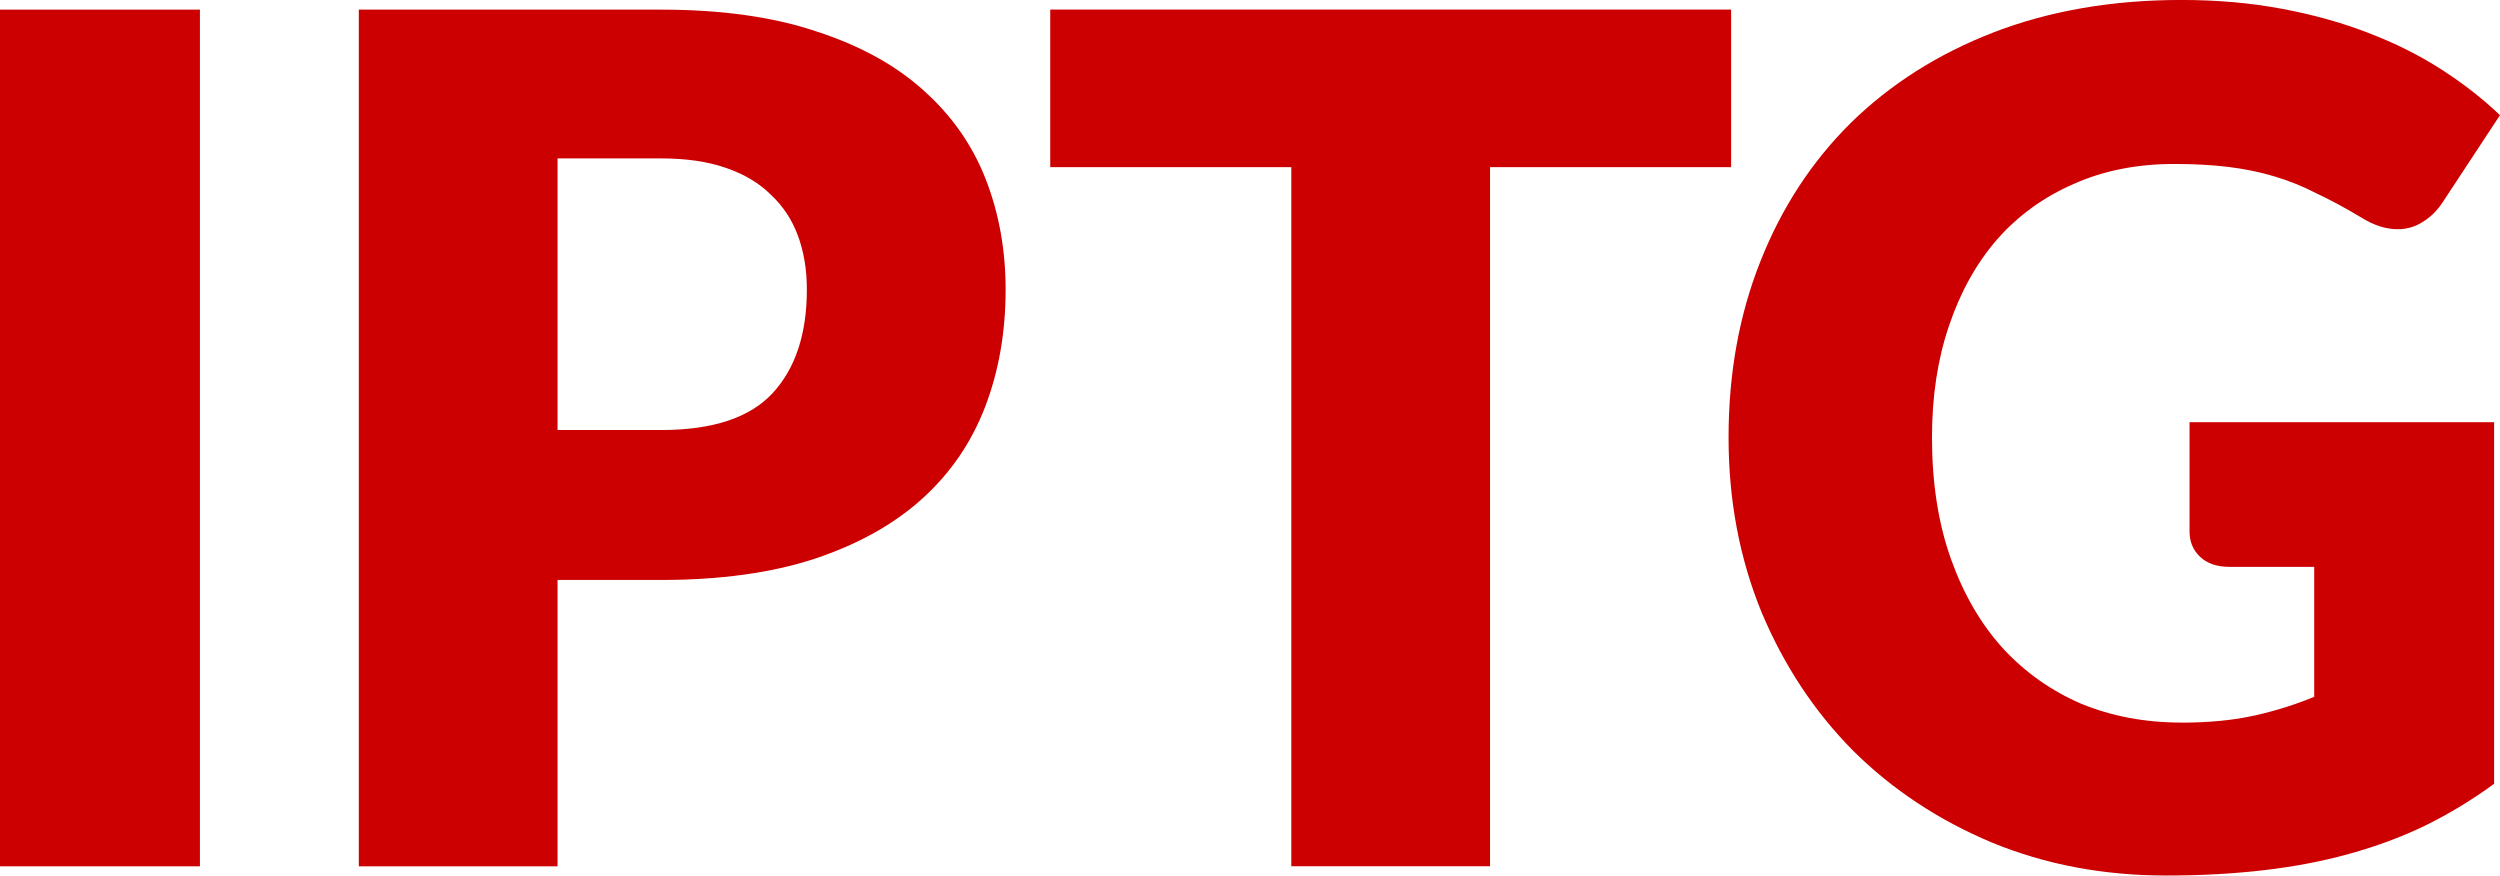
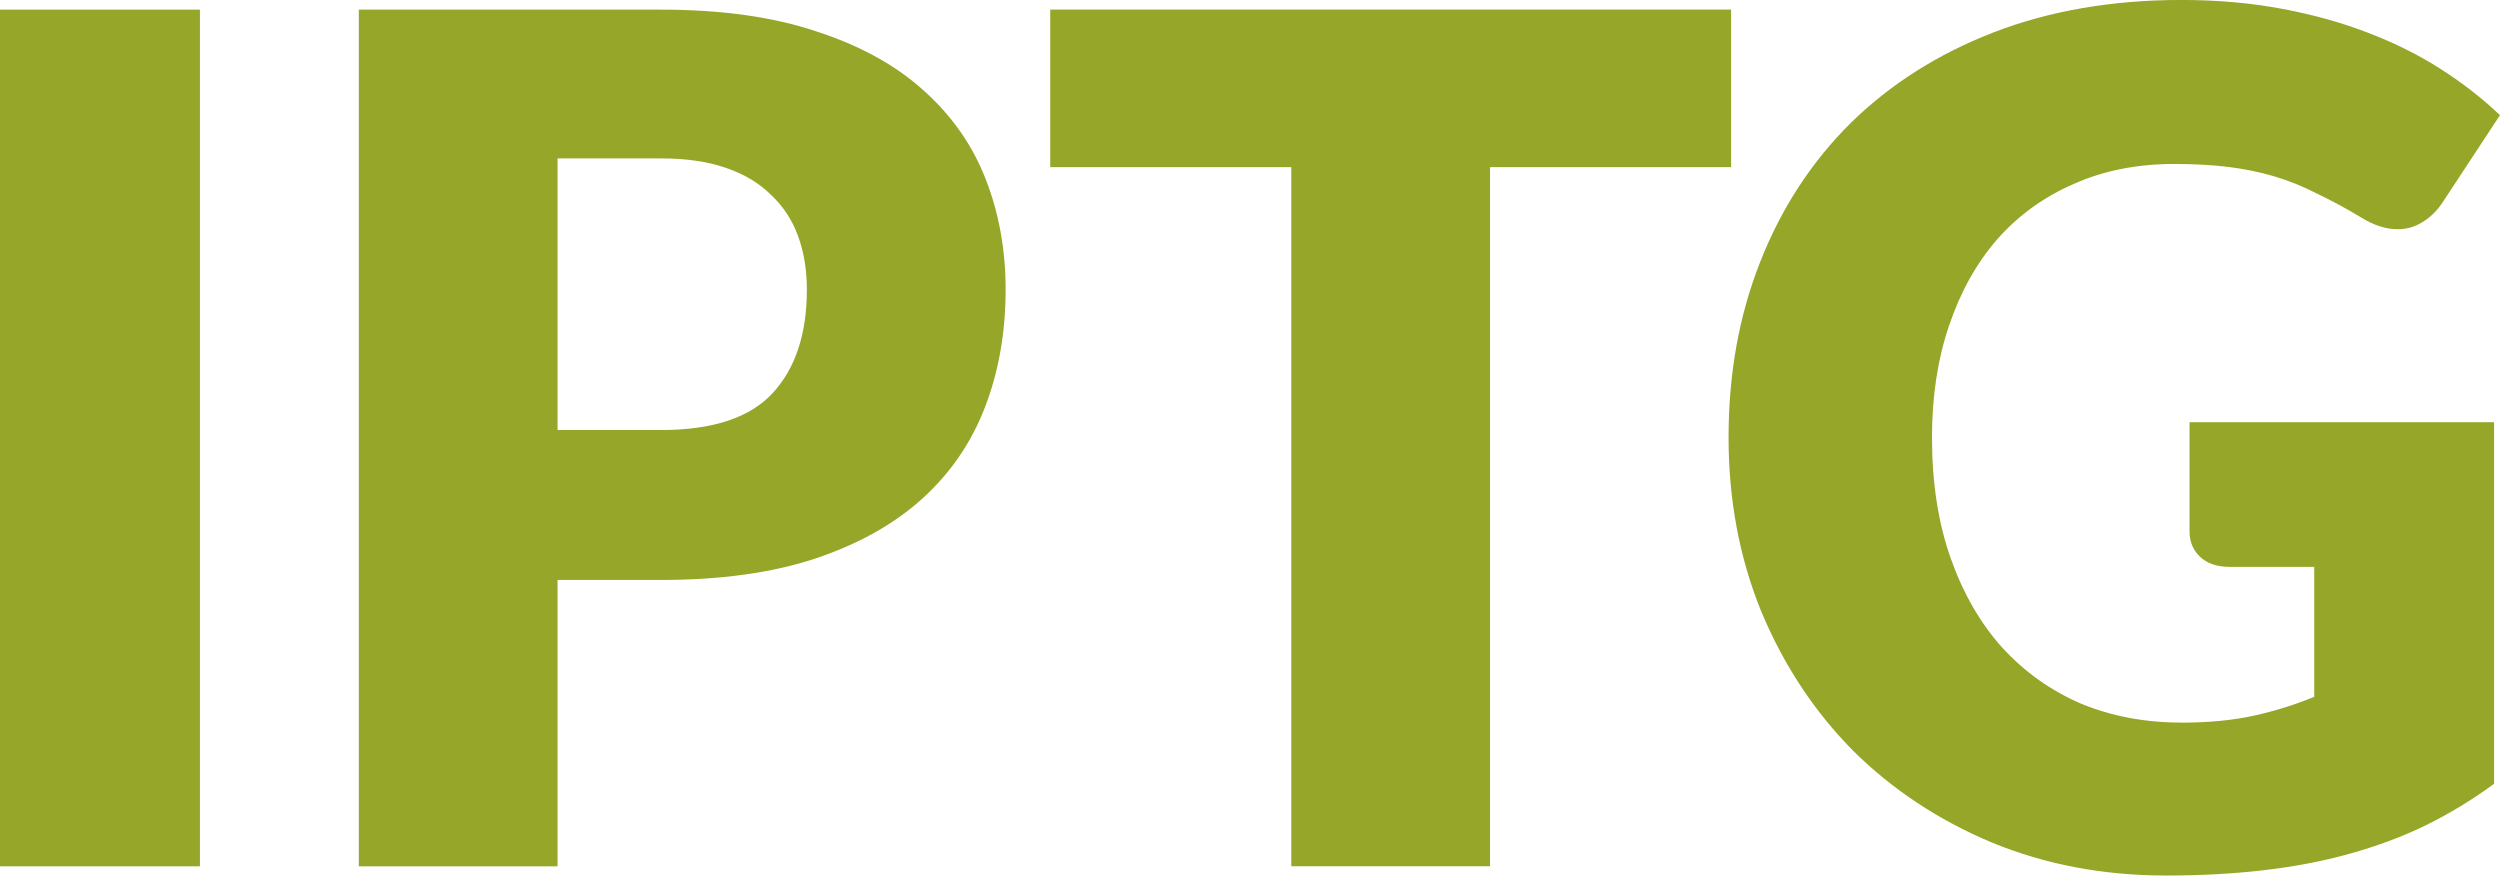
<svg xmlns="http://www.w3.org/2000/svg" width="75.518mm" height="26.447mm" version="1.1" viewBox="0 0 75.518 26.447">
  <g transform="translate(-23.249 -33.773)">
    <g transform="translate(-75.671,-111.92)">
      <g transform="translate(11.412,9.992)">
-         <g fill="#c00" aria-label="IPTG">
+         <g fill="#95a628" aria-label="IPTG">
          <path d="m93.547 161.87h-6.039v-25.878h6.039z" />
          <path d="m104.35 153.22v8.65h-6.003v-25.878h9.129q2.735 0 4.689 0.657 1.972 0.639 3.233 1.776 1.279 1.137 1.883 2.682t0.604 3.339q0 1.936-0.622 3.552-0.622 1.616-1.901 2.771t-3.25 1.812q-1.954 0.639-4.636 0.639zm0-4.529h3.126q2.345 0 3.375-1.119 1.03-1.119 1.03-3.126 0-0.888-0.266-1.616t-0.817-1.243q-0.533-0.533-1.368-0.817-0.817-0.284-1.954-0.284h-3.126z" />
          <path d="m139.8 135.99v4.76h-7.282v21.118h-6.003v-21.118h-7.282v-4.76z" />
          <path d="m153.4 157.53q1.243 0 2.202-0.213 0.959-0.213 1.812-0.568v-3.925h-2.558q-0.568 0-0.888-0.302-0.32-0.302-0.32-0.764v-3.304h9.2v10.923q-0.995 0.728-2.078 1.261-1.066 0.515-2.291 0.853-1.208 0.337-2.593 0.497-1.368 0.16-2.948 0.16-2.842 0-5.257-0.995-2.416-1.012-4.192-2.771-1.758-1.776-2.771-4.192-0.995-2.433-0.995-5.275 0-2.895 0.959-5.311 0.959-2.433 2.735-4.192 1.794-1.758 4.316-2.735 2.54-0.977 5.666-0.977 1.616 0 3.037 0.266t2.611 0.728q1.208 0.462 2.202 1.101 0.995 0.639 1.776 1.385l-1.741 2.646q-0.249 0.373-0.604 0.586-0.337 0.213-0.746 0.213-0.533 0-1.101-0.355-0.71-0.426-1.35-0.728-0.622-0.32-1.279-0.515-0.657-0.195-1.385-0.284-0.728-0.089-1.634-0.089-1.687 0-3.037 0.604-1.35 0.586-2.309 1.67-0.941 1.083-1.456 2.611-0.515 1.51-0.515 3.375 0 2.06 0.568 3.659t1.563 2.7q1.012 1.101 2.38 1.687 1.385 0.568 3.019 0.568z" />
        </g>
      </g>
    </g>
  </g>
</svg>
